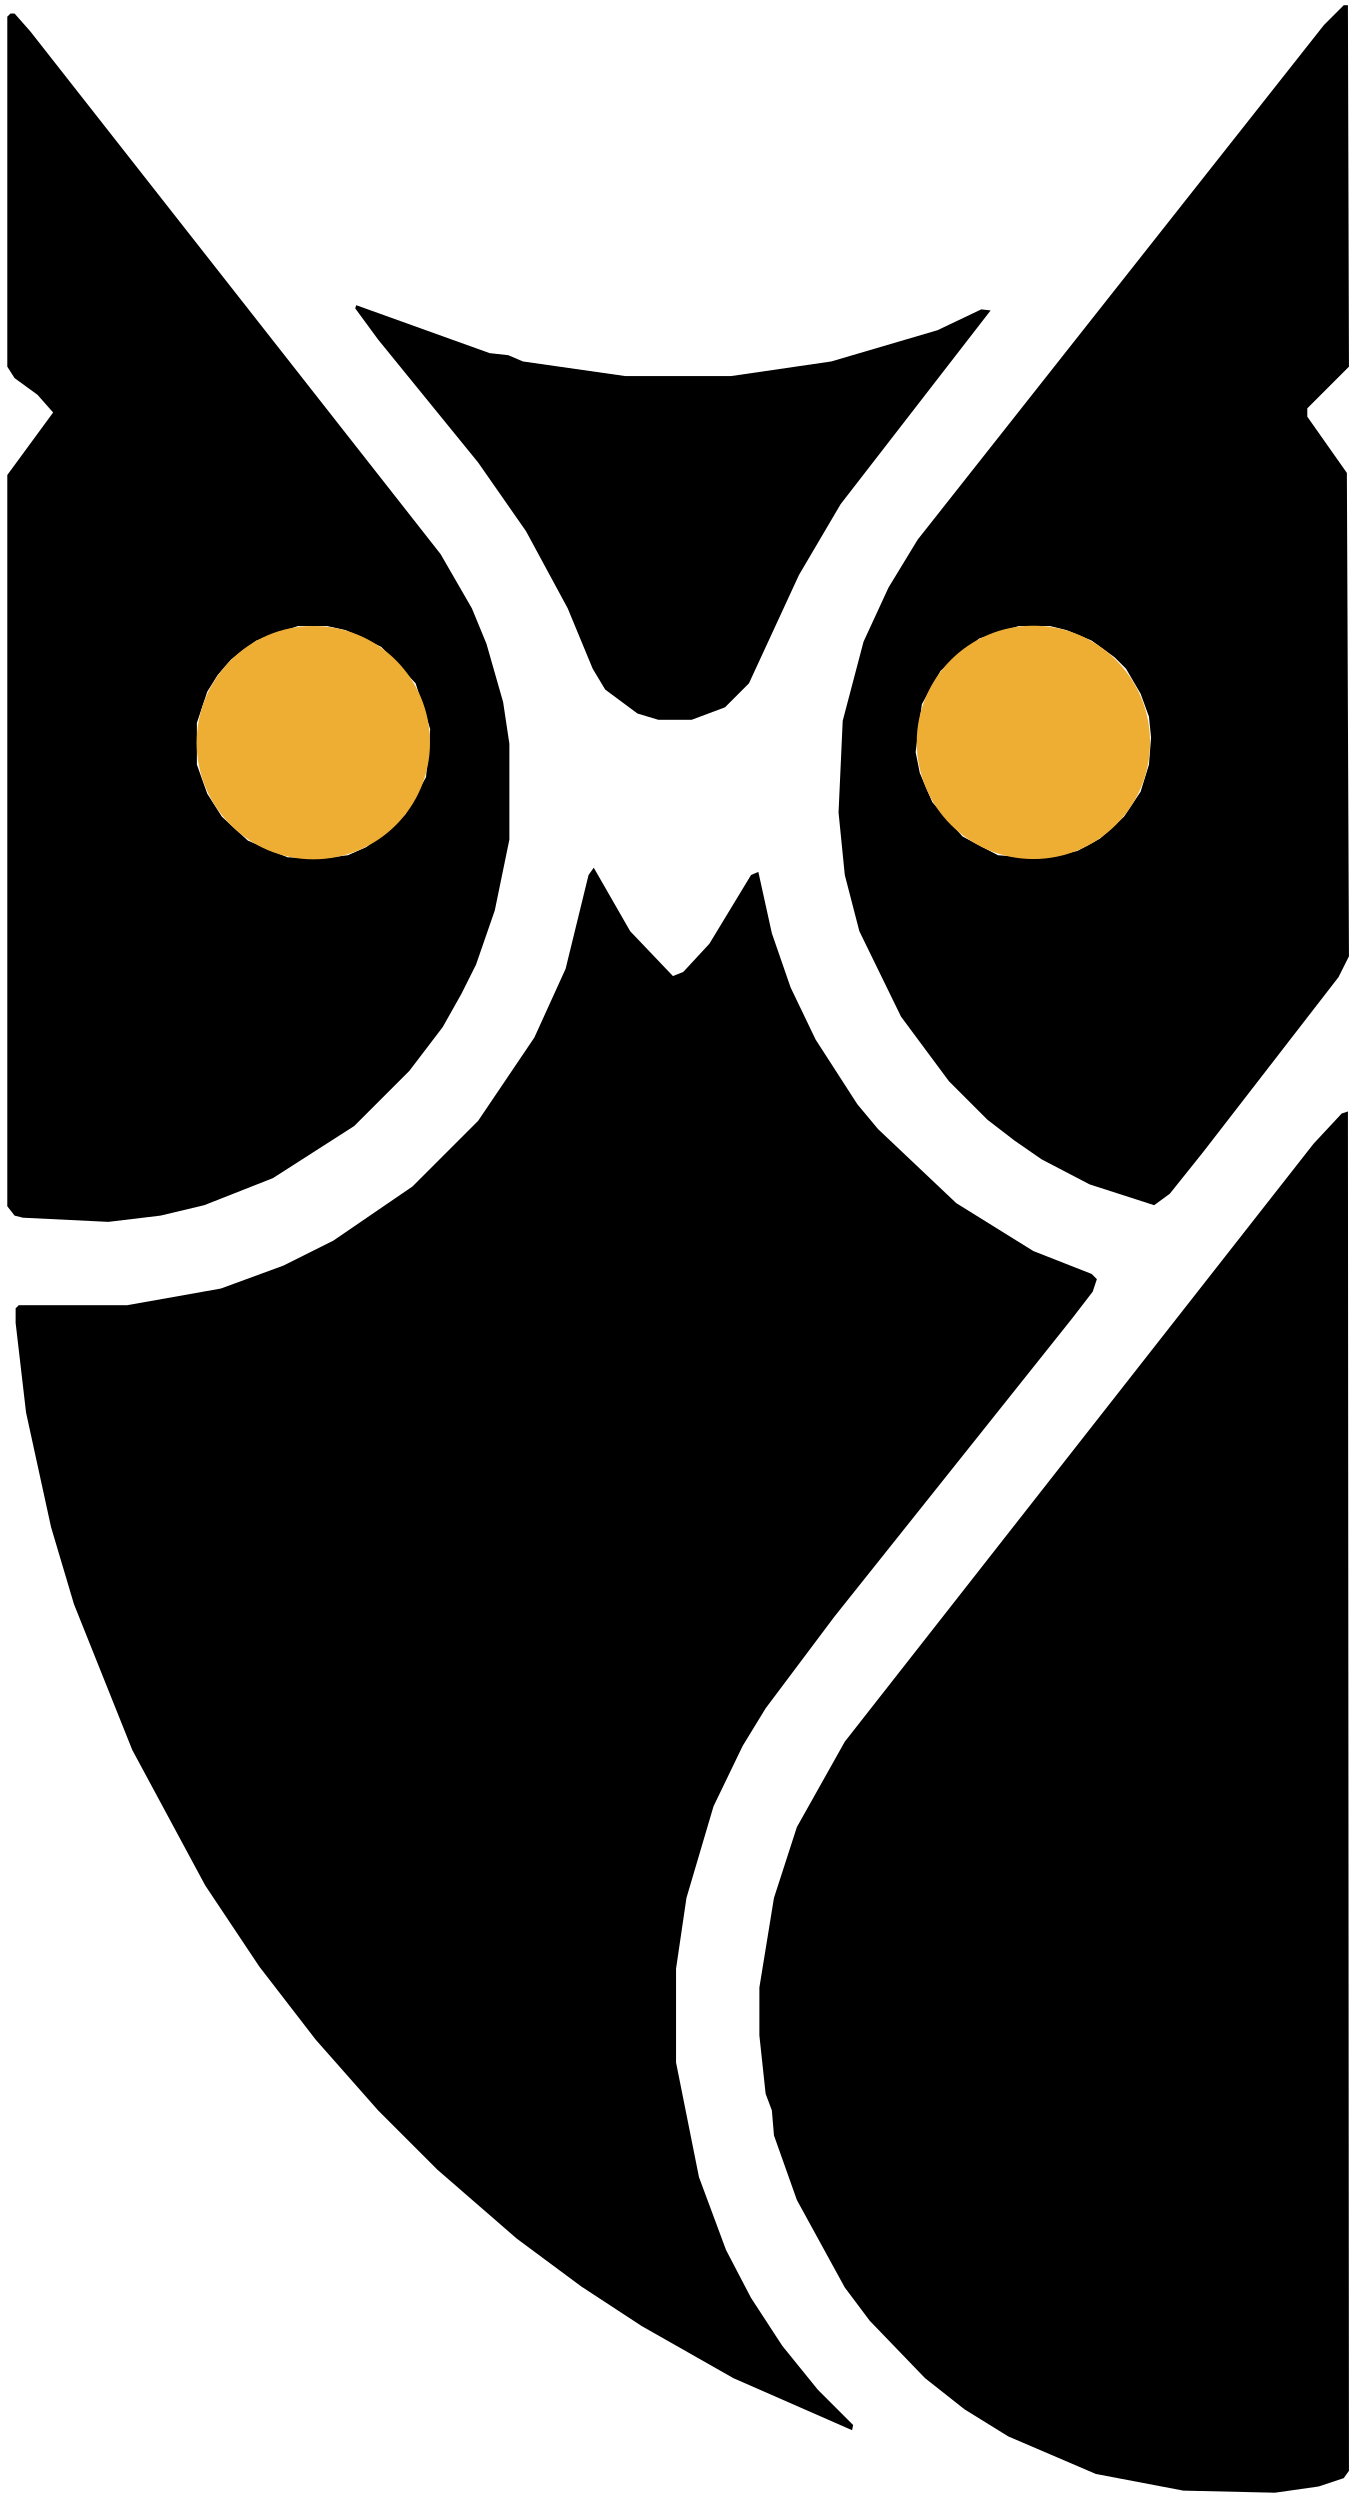
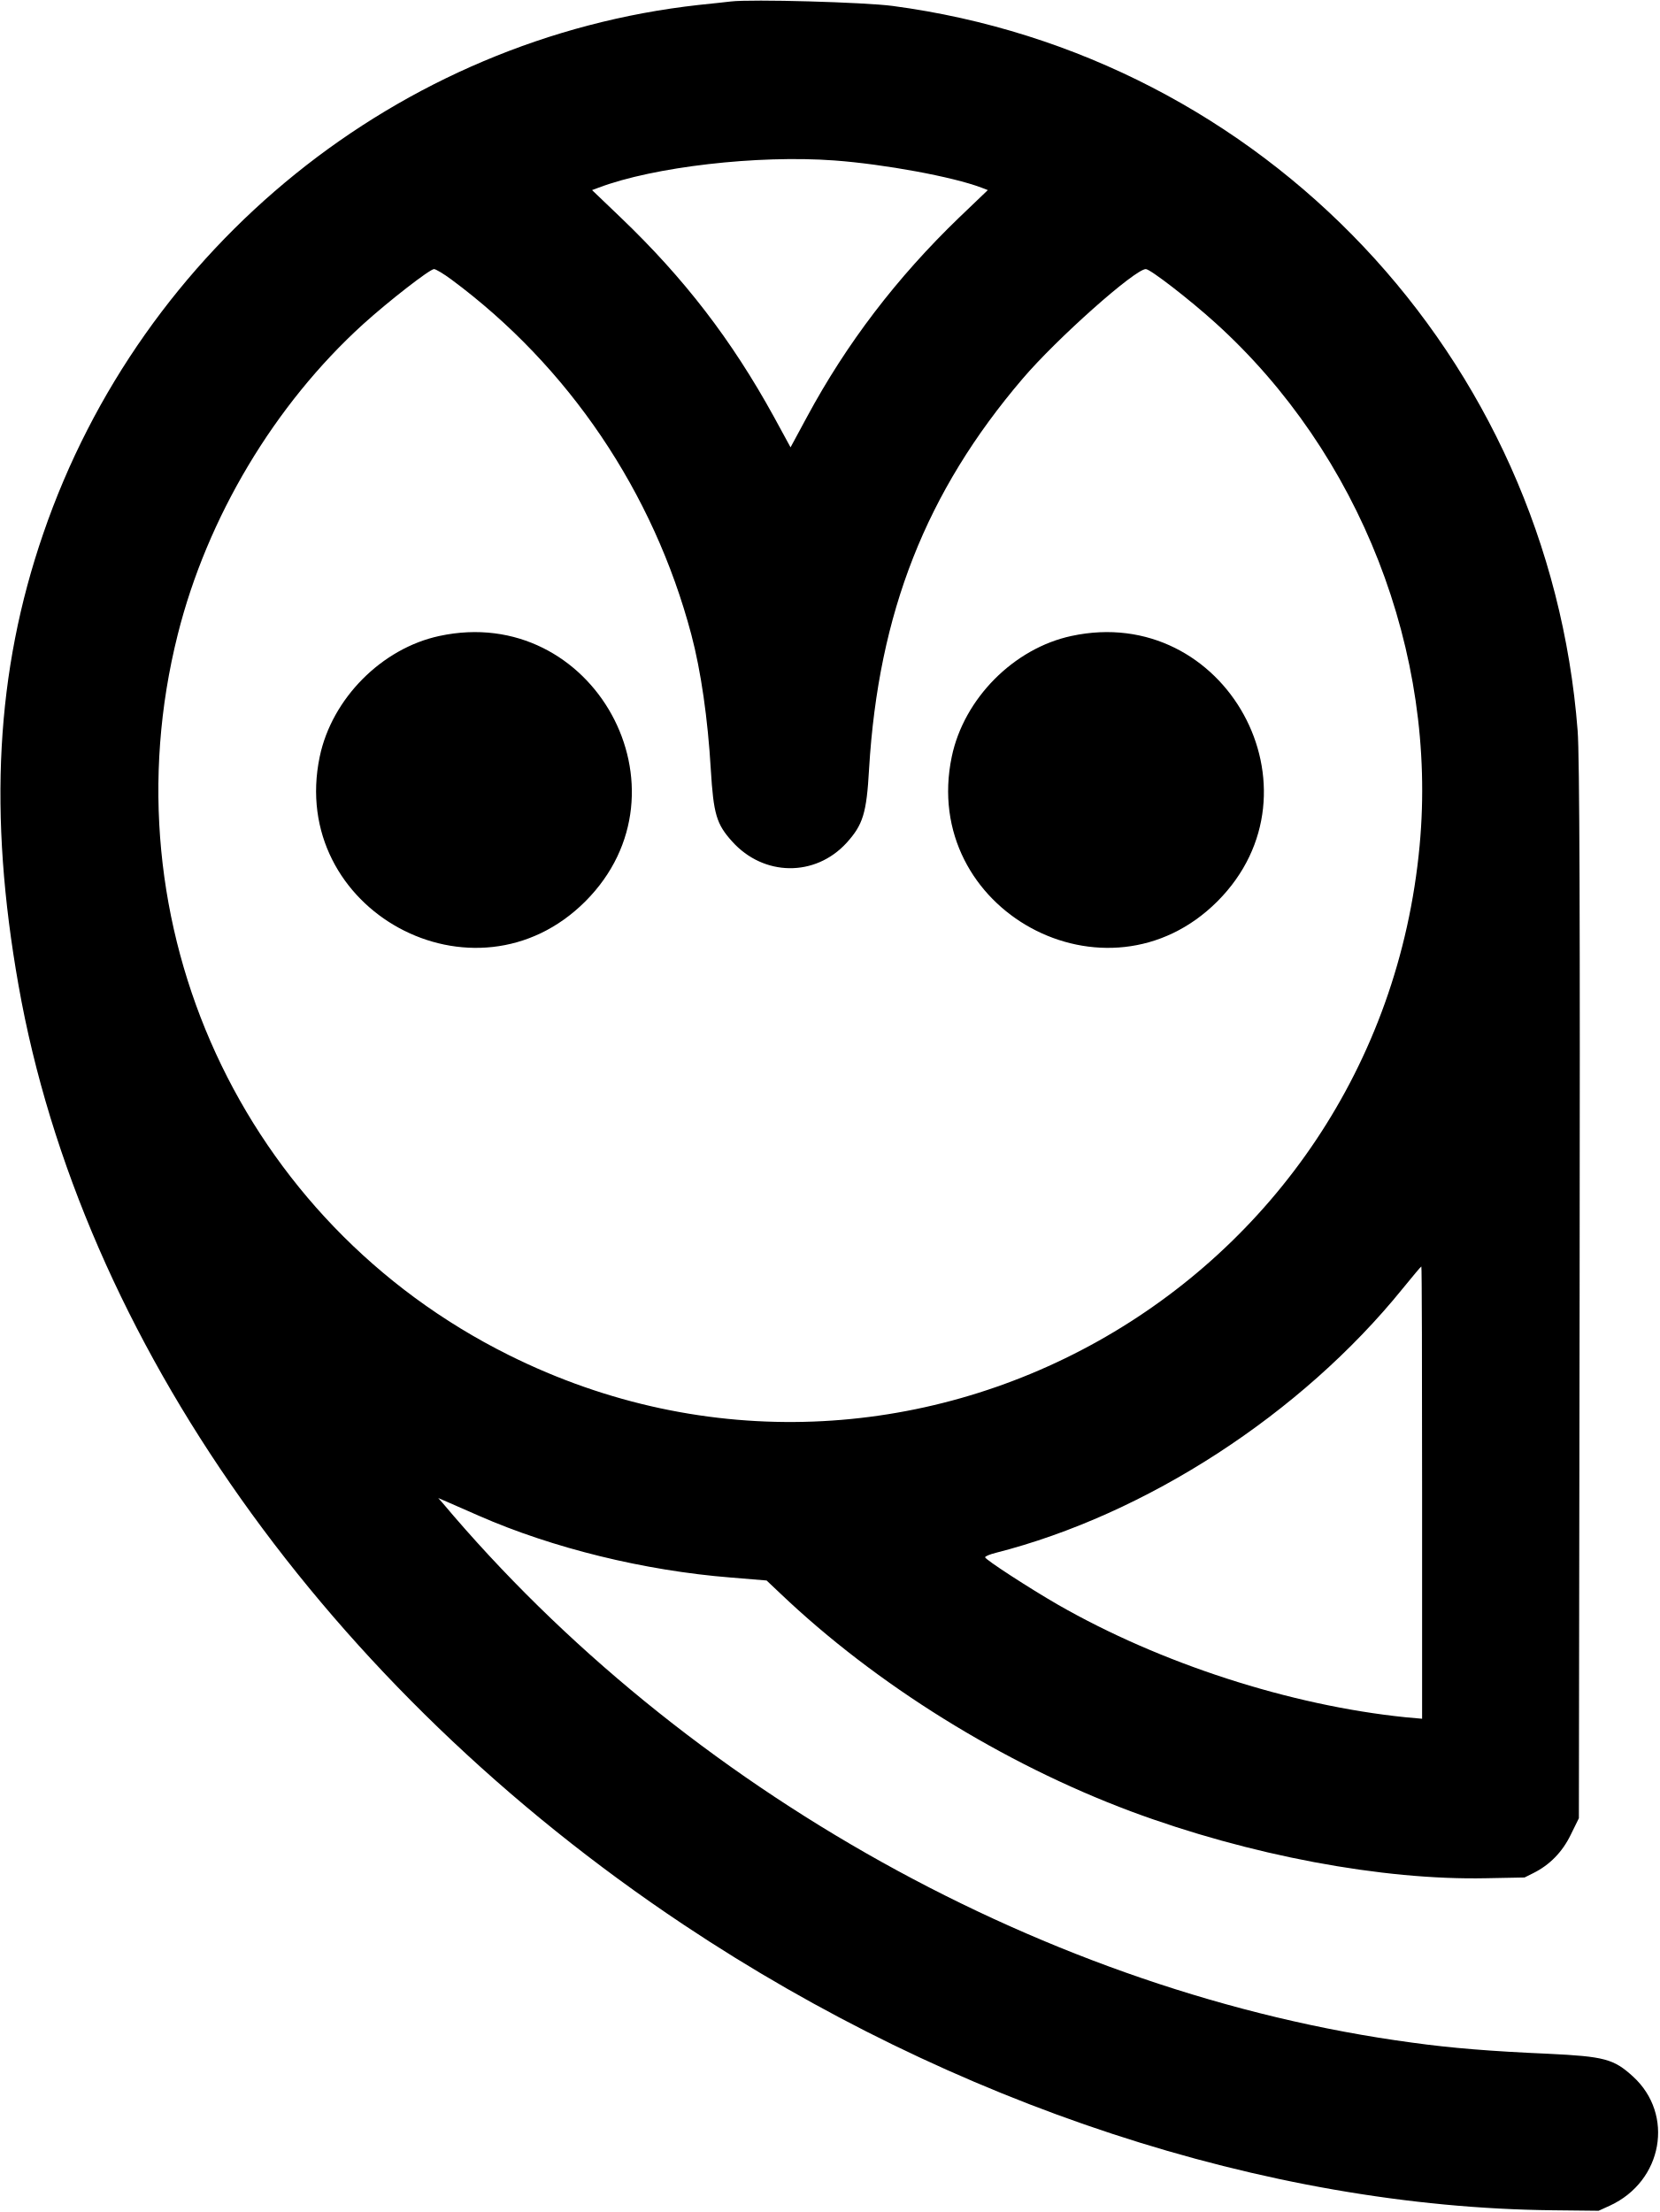
- <svg xmlns="http://www.w3.org/2000/svg" viewBox="0 0 652 1200" fill="none" aria-hidden="true">
-   <path fill="currentColor" fill-rule="evenodd" d="M409.00 1166.50 L352.00 1141.50 L308.00 1116.50 L279.00 1097.50 L248.00 1074.50 L210.00 1041.50 L181.50 1013.00 L151.50 979.00 L124.50 944.00 L98.50 905.00 L63.50 840.00 L35.50 770.00 L24.50 733.00 L12.50 678.00 L7.50 635.00 L7.50 628.00 L9.00 626.50 L61.00 626.50 L106.00 618.50 L136.00 607.50 L160.00 595.50 L198.00 569.50 L229.50 538.00 L256.50 498.00 L271.50 465.00 L282.50 420.00 L285.00 416.50 L302.50 447.00 L323.00 468.50 L328.00 466.50 L340.50 453.00 L360.50 420.00 L364.00 418.50 L370.50 448.00 L379.50 474.00 L391.50 499.00 L411.50 530.00 L421.50 542.00 L459.00 577.50 L496.00 600.50 L524.00 611.50 L526.50 614.00 L524.50 620.00 L514.50 633.00 L400.50 776.00 L367.50 820.00 L356.50 838.00 L342.50 867.00 L329.50 911.00 L324.50 945.00 L324.50 990.00 L335.50 1045.00 L348.50 1080.00 L360.50 1103.00 L375.50 1126.00 L392.50 1147.00 L409.50 1164.00 L409.00 1166.50 Z M612.00 1196.50 L568.00 1195.50 L526.00 1187.50 L484.00 1169.50 L463.00 1156.50 L444.00 1141.50 L417.50 1114.00 L405.50 1098.00 L382.50 1056.00 L371.50 1025.00 L370.50 1013.00 L367.50 1005.00 L364.50 977.00 L364.50 954.00 L371.50 911.00 L382.50 877.00 L405.50 836.00 L630.50 549.00 L644.00 534.50 L647.00 533.50 L647.50 1186.00 L645.00 1189.50 L633.00 1193.50 L612.00 1196.50 Z M52.00 586.50 L11.00 584.50 L7.00 583.50 L3.50 579.00 L3.50 228.00 L25.50 198.00 L18.00 189.50 L7.00 181.50 L3.50 176.00 L3.50 8.00 L5.00 6.50 L7.00 6.50 L14.50 15.00 L211.50 266.00 L226.50 292.00 L233.50 309.00 L241.50 337.00 L244.50 357.00 L244.50 403.00 L237.50 437.00 L228.50 463.00 L221.50 477.00 L212.50 493.00 L196.50 514.00 L170.00 540.50 L131.00 565.50 L98.00 578.50 L77.00 583.50 L52.00 586.50 Z M554.00 578.50 L523.00 568.50 L500.00 556.50 L487.00 547.50 L474.00 537.50 L455.50 519.00 L432.50 488.00 L412.50 447.00 L405.50 420.00 L402.50 390.00 L404.50 346.00 L414.50 308.00 L426.50 282.00 L440.50 259.00 L635.50 12.00 L645.00 2.50 L647.00 2.50 L647.50 176.00 L627.50 196.00 L627.50 200.00 L646.50 227.00 L647.50 459.00 L642.50 469.00 L577.50 553.00 L561.50 573.00 L554.00 578.50 Z M332.00 345.50 L316.00 345.50 L306.00 342.50 L290.50 331.00 L284.50 321.00 L272.50 292.00 L252.50 255.00 L229.50 222.00 L181.50 163.00 L170.50 148.00 L171.00 146.50 L235.00 169.50 L244.00 170.50 L251.00 173.50 L300.00 180.50 L351.00 180.50 L399.00 173.50 L450.00 158.50 L471.00 148.50 L475.50 149.00 L403.50 242.00 L383.50 276.00 L359.50 328.00 L348.00 339.50 L332.00 345.50 Z M498.50 412.00 L517.00 408.50 L528.00 402.50 L539.50 392.00 L547.50 380.00 L551.50 367.00 L552.50 354.00 L551.50 344.00 L547.50 333.00 L540.50 321.00 L535.00 315.50 L524.00 307.50 L512.00 302.50 L504.00 300.50 L489.00 300.50 L470.00 306.50 L451.50 322.00 L442.50 338.00 L439.50 361.00 L441.50 371.00 L447.50 385.00 L462.00 401.50 L479.00 410.50 L498.50 412.00 Z M154.50 412.00 L167.00 410.50 L176.00 406.50 L194.50 391.00 L204.50 373.00 L206.50 350.00 L199.50 328.00 L183.00 310.50 L166.00 302.50 L157.00 300.50 L143.00 300.50 L123.00 307.50 L111.00 316.50 L104.50 324.00 L99.50 332.00 L94.50 347.00 L94.50 367.00 L99.50 381.00 L106.50 392.00 L119.00 403.50 L138.00 411.50 L154.50 412.00 Z" />
-   <circle cx="150.401" cy="356.476" r="56" fill="#EEAE34" />
-   <circle cx="496.035" cy="356.341" r="56" fill="#EEAE34" />
+ <svg xmlns="http://www.w3.org/2000/svg" viewBox="0 0 672 896" fill="none" aria-hidden="true">
+   <path fill="currentColor" fill-rule="evenodd" d="M296.00 0.60C294.10 0.80 288.20 1.50 283.00 2.00C161.60 15.50 57.50 99.50 17.50 216.20C-1.70 272.00 -4.80 329.60 7.50 399.10C32.80 542.50 132.60 683.50 277.00 779.70C386.10 852.40 513.00 894.10 629.00 895.30L647.50 895.50L652.10 893.40C673.50 883.50 678.30 856.50 661.40 841.10C653.60 834.00 649.90 833.00 627.00 831.90C604.00 830.90 587.80 829.60 572.00 827.40C425.30 807.70 277.00 725.10 179.10 608.60L177.50 606.80L181.00 608.30C182.90 609.10 188.80 611.70 194.00 614.00C223.90 627.10 260.90 636.20 296.00 639.00L310.50 640.20L316.00 645.40C354.80 682.40 406.40 714.40 458.00 733.70C505.80 751.50 559.90 761.70 602.00 760.80L617.50 760.50L621.10 758.70C627.70 755.40 632.80 750.20 636.20 743.20L639.50 736.50L639.80 523.50C640.00 373.10 639.80 306.20 639.00 296.00C627.30 144.50 511.90 22.40 361.50 2.40C350.20 0.90 304.40 -0.40 296.00 0.60Z M338.00 65.00C358.20 66.50 385.90 71.60 397.50 76.00L400.10 77.00L388.40 88.20C363.20 112.50 342.90 139.10 326.90 168.80L320.20 181.20L313.50 168.90C296.30 137.60 277.10 112.70 251.40 88.10L239.80 77.00L242.50 76.00C264.70 67.60 306.80 62.70 338.00 65.00Z M182.80 113.20C230.30 148.40 264.70 199.30 280.00 257.00C283.90 271.70 286.70 291.20 287.90 311.70C289.00 329.80 290.20 333.80 296.50 340.80C309.30 355.10 330.20 355.30 342.90 341.40C349.50 334.10 351.00 329.50 352.00 311.50C355.80 248.20 375.10 199.20 414.20 153.40C428.00 137.20 459.70 109.00 464.10 109.00C465.90 109.00 481.80 121.30 492.30 130.80C550.80 183.70 582.30 264.30 575.00 342.50C558.20 522.40 367.30 629.20 206.10 548.90C98.00 495.10 42.50 374.30 72.00 257.00C83.90 209.60 111.20 163.90 147.10 131.30C157.50 121.90 174.10 109.00 175.80 109.00C176.50 109.00 179.70 110.90 182.80 113.20Z M576.00 604.60L576.00 696.20L569.30 695.60C522.50 690.80 470.00 673.80 428.50 650.00C416.90 643.30 399.00 631.70 399.00 630.80C399.00 630.40 400.90 629.60 403.30 629.00C464.20 613.50 527.00 572.80 568.10 522.00C572.10 517.10 575.50 513.00 575.70 513.00C575.90 513.00 576.00 554.20 576.00 604.60Z M178.00 257.60C154.60 262.60 134.40 283.00 129.50 306.50C116.50 368.60 192.30 409.90 237.10 365.10C282.00 320.10 240.30 244.20 178.00 257.60Z M434.00 257.60C410.60 262.60 390.40 283.00 385.50 306.50C372.50 368.60 448.30 409.90 493.10 365.10C538.00 320.10 496.30 244.20 434.00 257.60Z" />
</svg>
